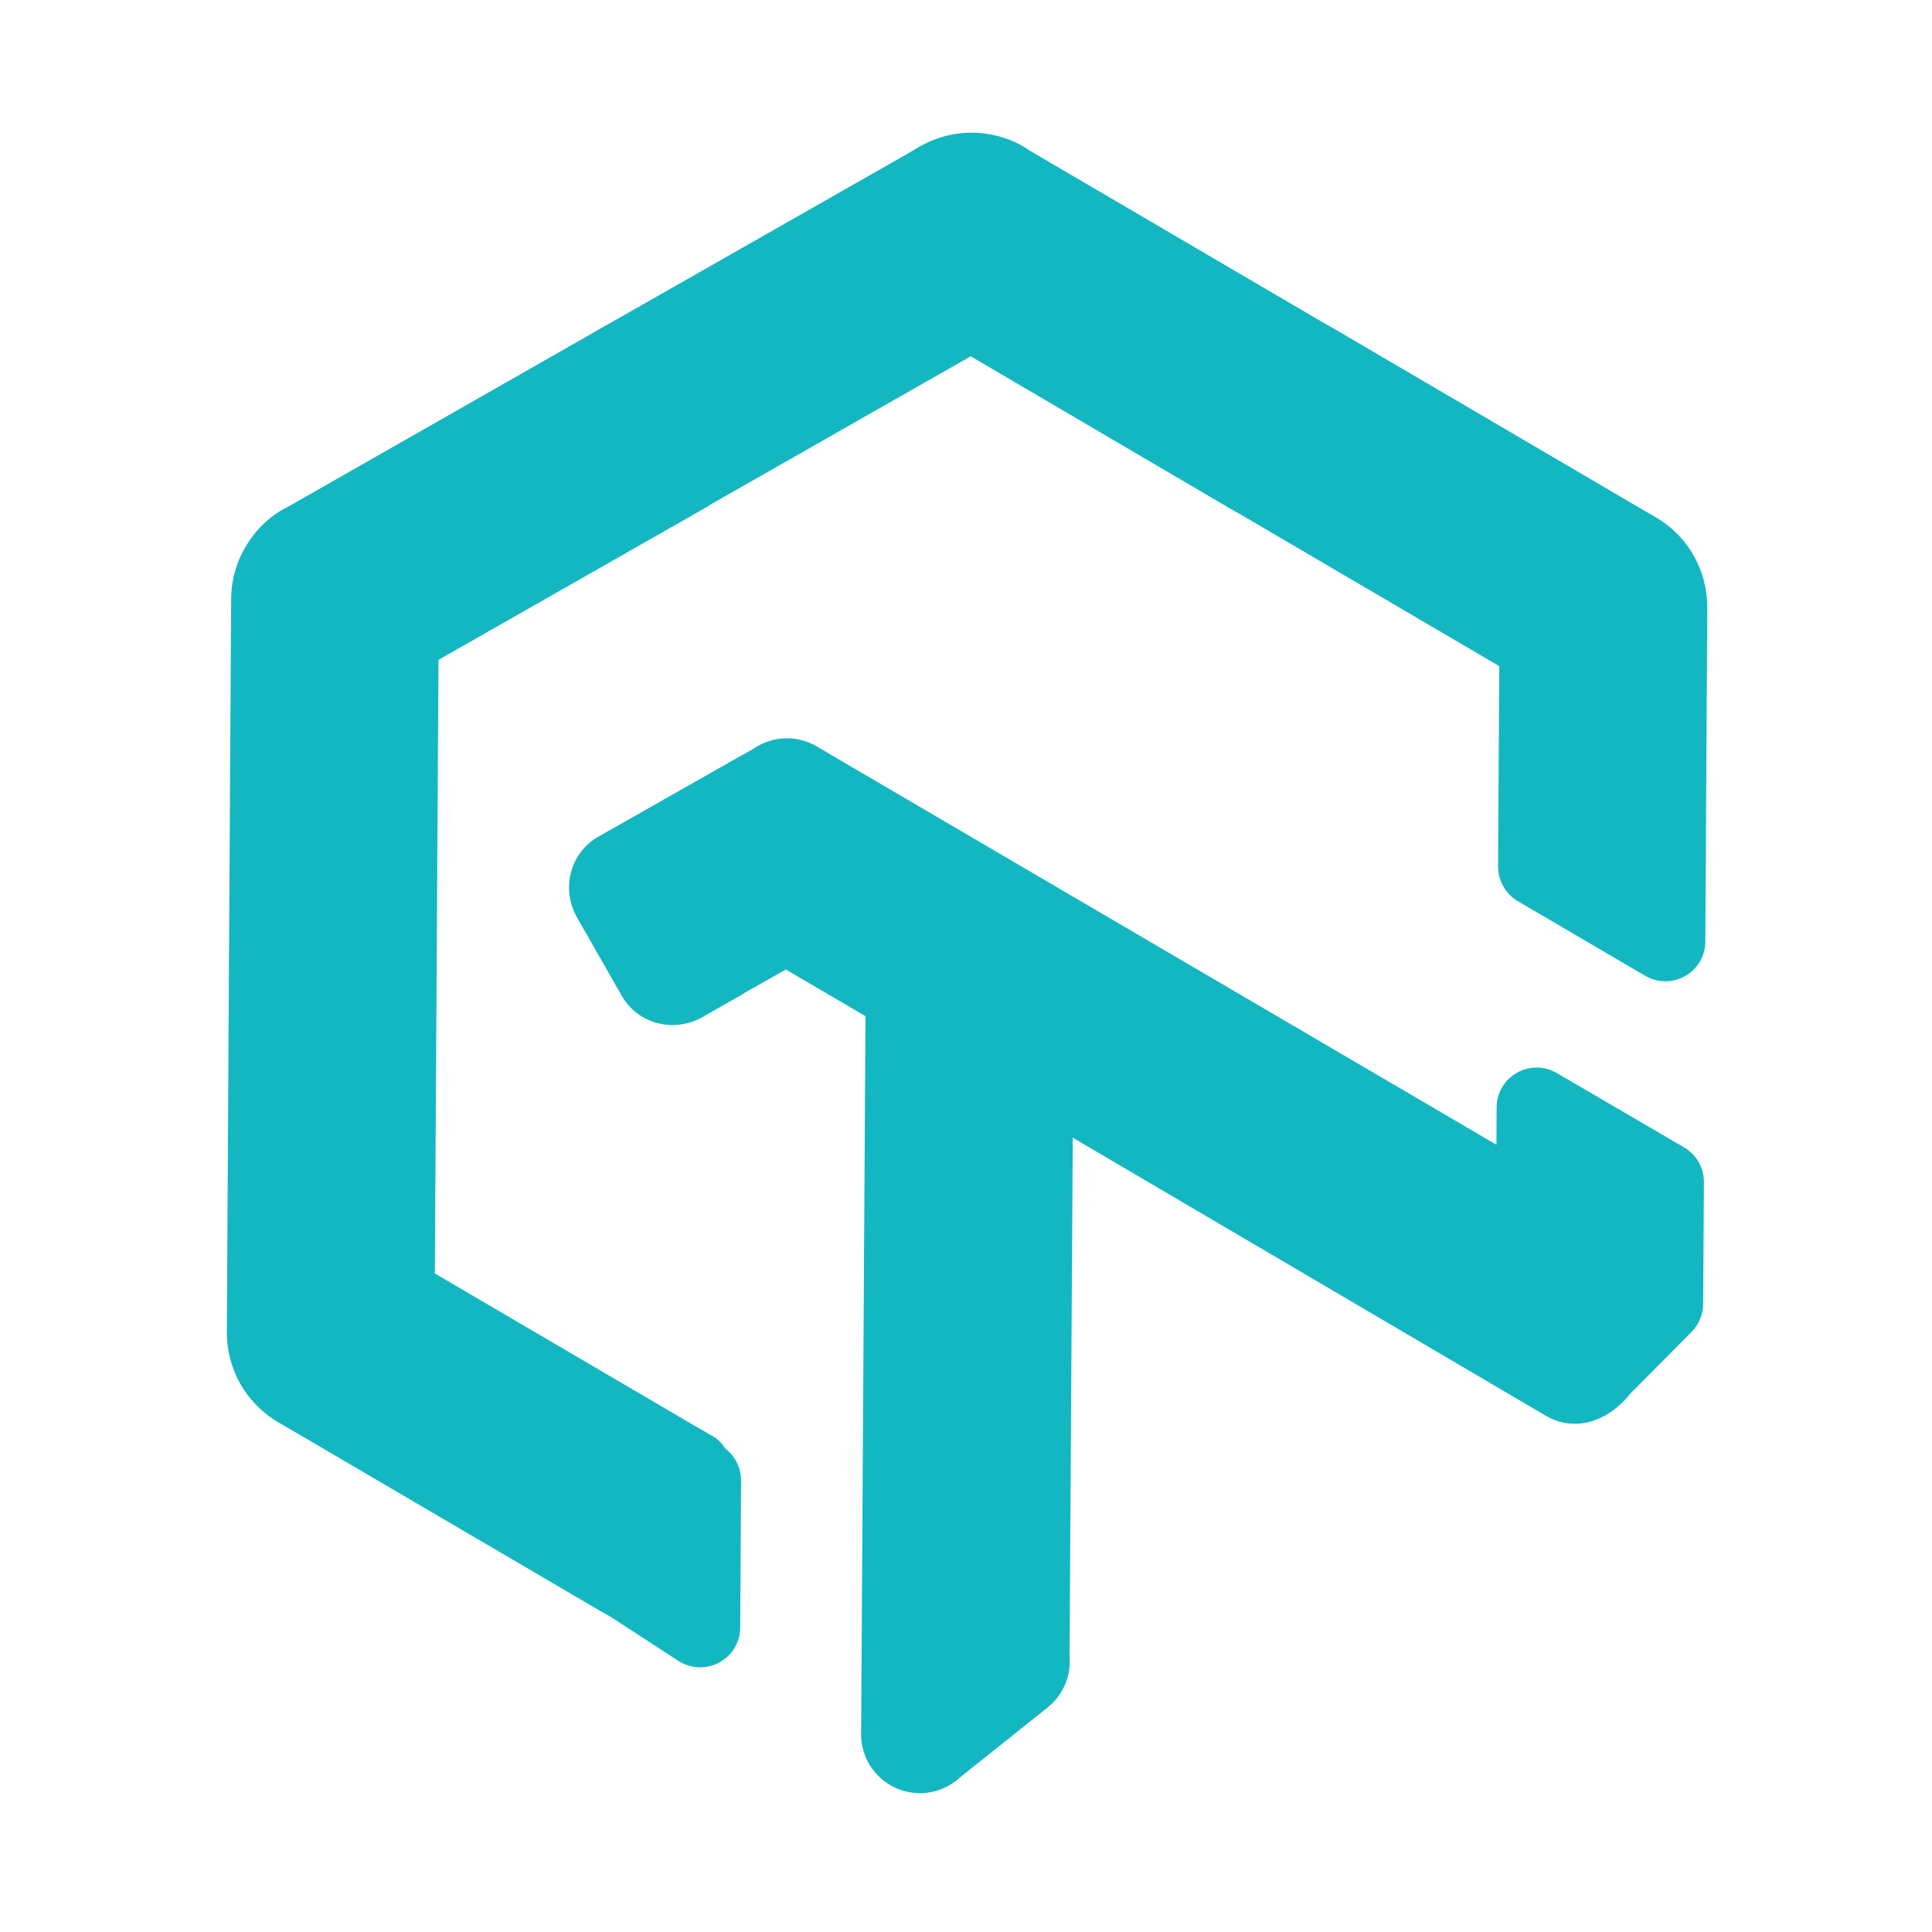
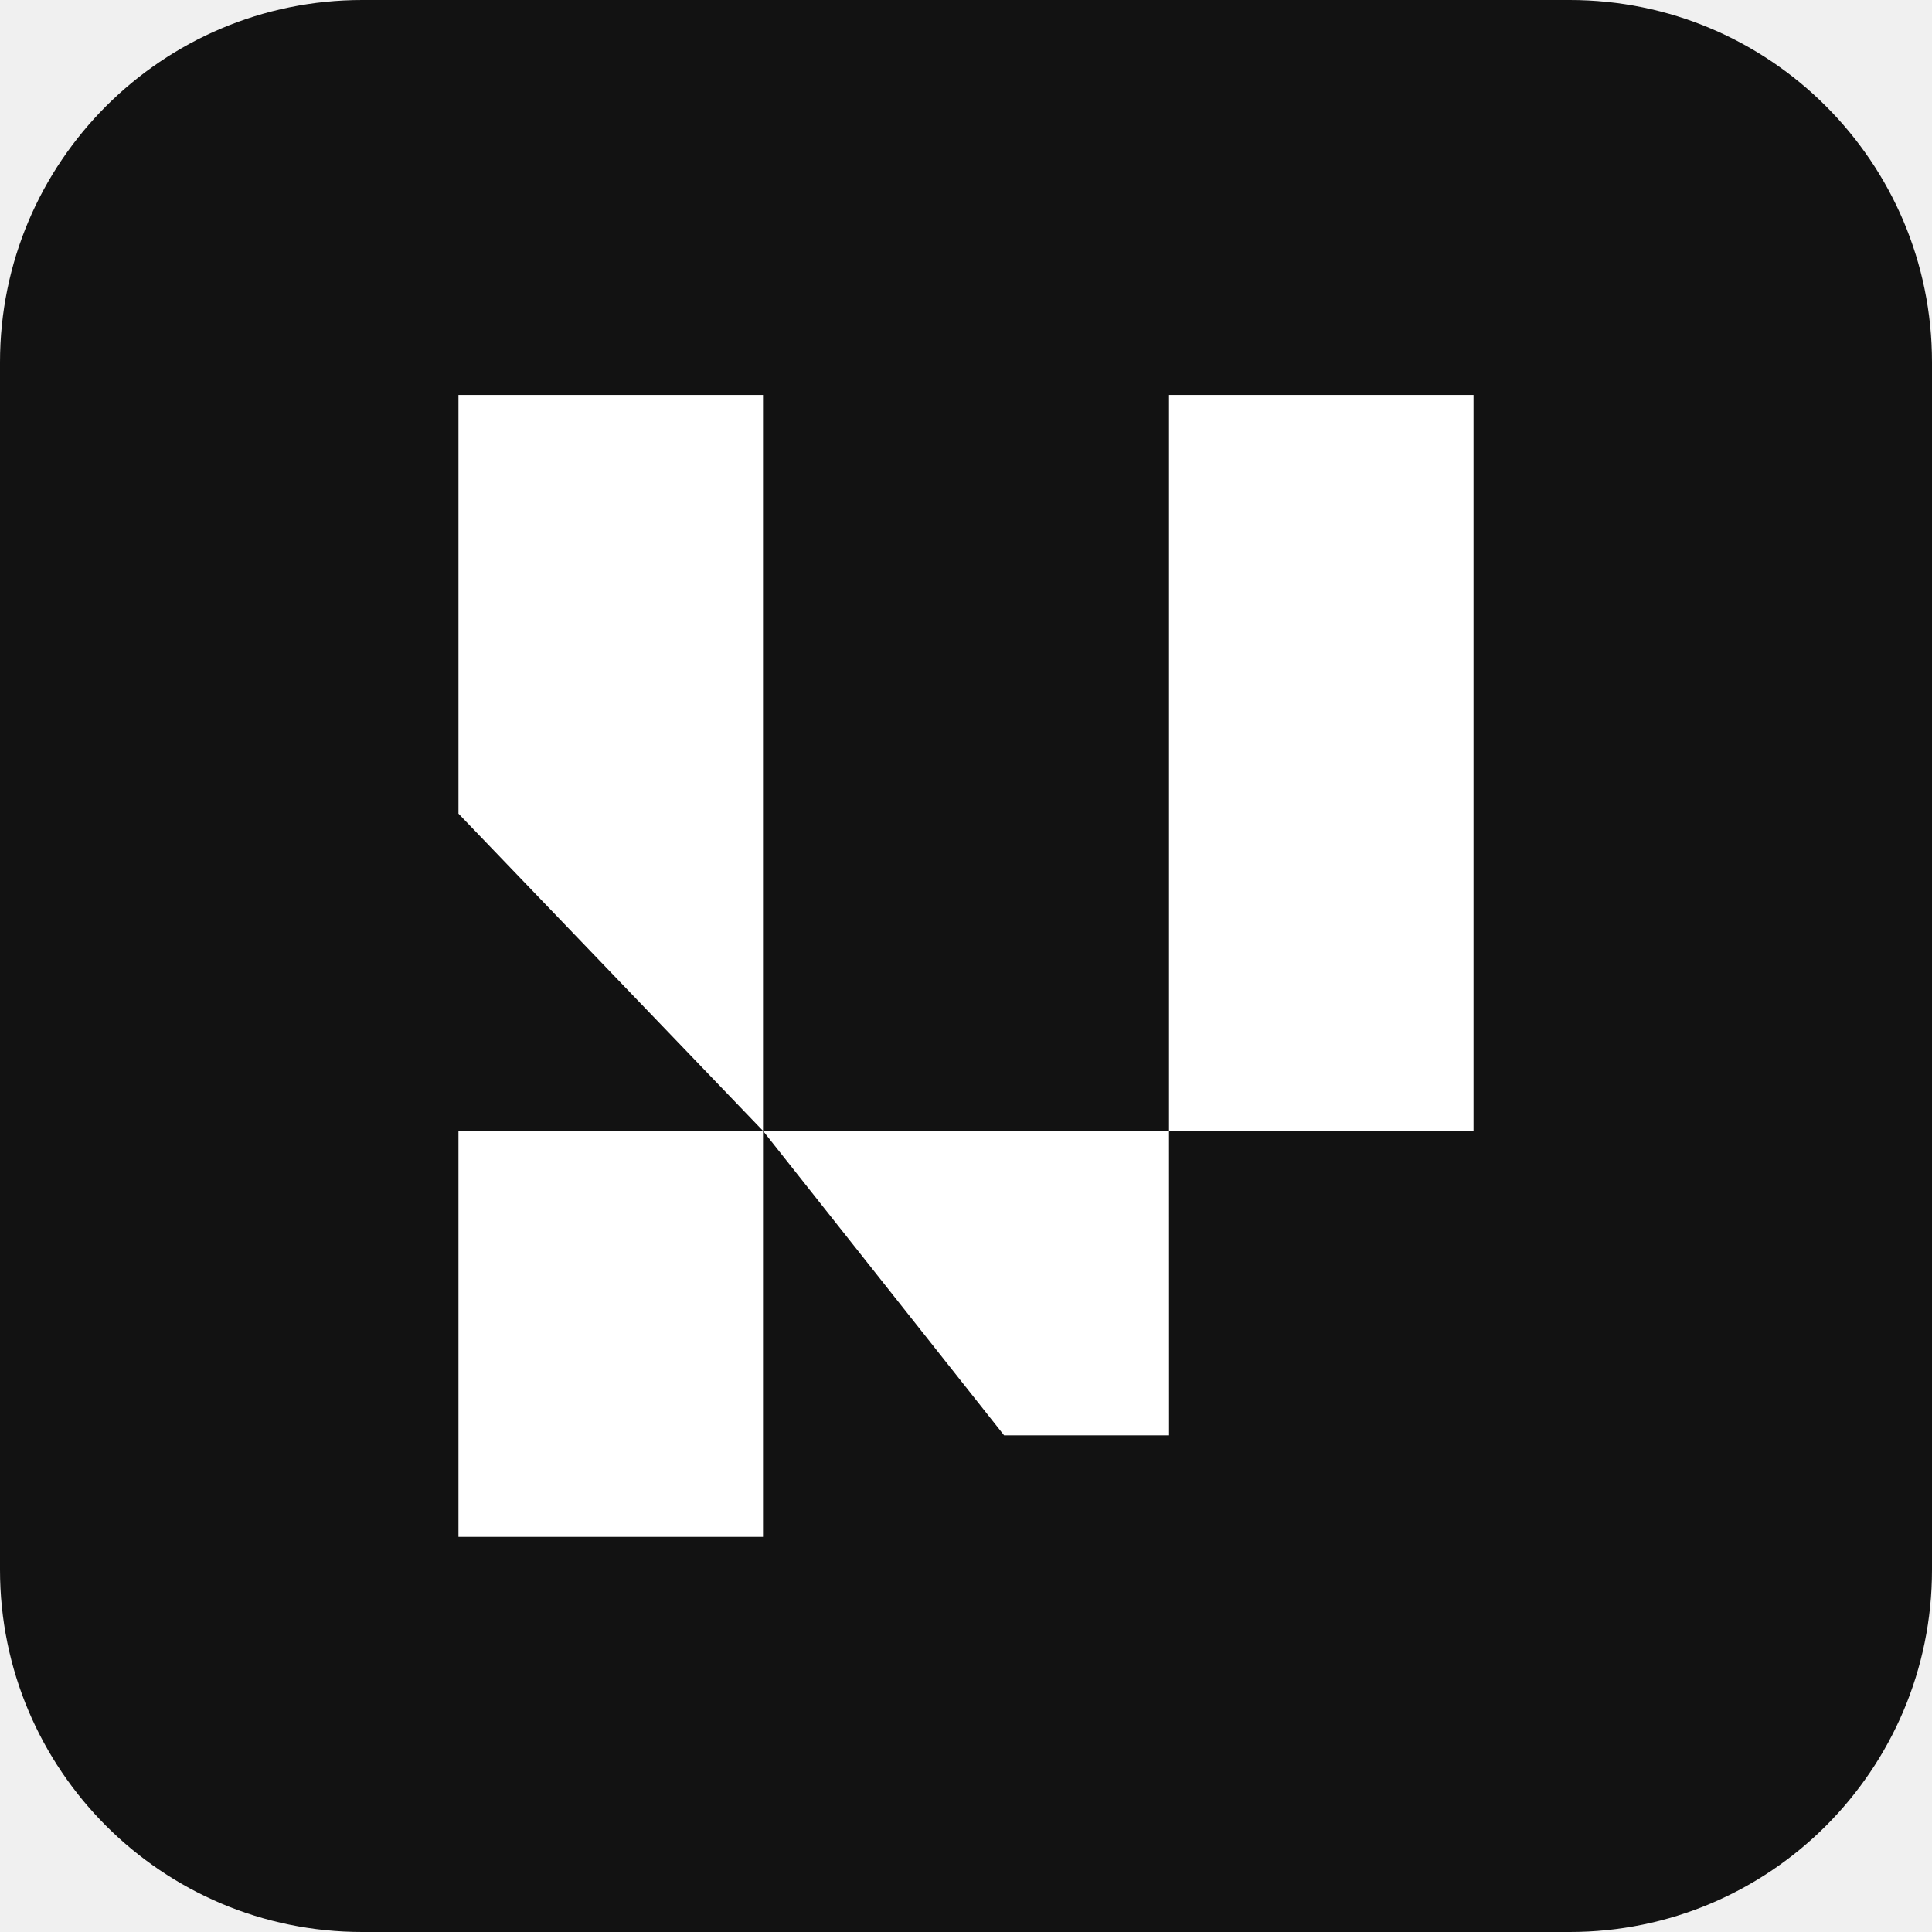
- <svg xmlns="http://www.w3.org/2000/svg" width="256" height="256" viewBox="0 0 256 256" fill="none">
-   <rect width="256" height="256" fill="white" />
-   <path d="M98.195 196.192L98.079 215.667C98.054 219.793 93.533 222.31 89.958 220.123L80.935 214.252L78.776 213.016C78.622 212.928 66.141 205.611 39.022 189.71L36.868 188.457C34.745 187.214 33.007 185.444 31.811 183.312C30.629 181.196 30.022 178.8 30.059 176.423L30.338 127.921L30.628 79.341C30.643 76.762 31.387 74.248 32.755 72.092C34.109 69.928 36.062 68.156 38.086 67.192L77.568 44.682L79.724 43.437C80.441 43.032 80.441 43.032 81.899 42.213L119.716 20.675L121.923 19.386C124.225 18.077 126.823 17.464 129.453 17.602C132.006 17.742 134.52 18.594 136.277 19.861L175.358 42.762L177.524 44.001C177.68 44.093 190.714 51.735 217.25 67.293L219.417 68.55C221.54 69.796 223.273 71.564 224.468 73.696C225.647 75.806 226.255 78.202 226.221 80.586L225.965 124.752C225.942 128.833 221.507 131.358 217.985 129.293L201.124 119.41C199.491 118.453 198.492 116.698 198.504 114.806L198.662 88.269L164.331 68.138C164.034 67.989 163.365 67.602 161.508 66.511L128.622 47.21L94.17 66.839C93.84 67.054 93.84 67.054 93.642 67.178C93.562 67.226 92.749 67.693 91.203 68.578L58.103 87.432L57.618 168.737L91.966 188.875C92.185 188.987 92.658 189.261 94.848 190.543L95.554 191.178L96.138 191.968C97.437 192.972 98.205 194.531 98.195 196.192ZM198.313 146.731C198.337 142.653 202.765 140.129 206.286 142.185L223.148 152.034C224.785 152.989 225.786 154.747 225.775 156.642L225.679 172.779C225.671 174.162 225.122 175.487 224.148 176.474L216.123 184.559C213.109 188.366 208.708 189.861 204.803 187.58L142.147 150.751L141.721 219.533C141.927 222.115 140.846 224.633 138.81 226.254C136.818 227.845 136.818 227.845 127.159 235.553C125.711 236.88 123.82 237.613 121.847 237.601C117.545 237.576 114.079 234.065 114.104 229.762L114.682 134.649L104.123 128.461L98.748 131.51C98.492 131.687 98.583 131.635 93.157 134.724C89.333 136.931 84.542 135.723 82.373 131.929C81.857 131.025 81.857 131.025 79.419 126.753L76.491 121.632C74.297 117.795 75.509 113.012 79.305 110.847C80.233 110.321 80.233 110.321 84.526 107.89L97.472 100.54L99.805 99.241C102.294 97.492 105.58 97.351 108.233 98.903L111.161 100.632L198.284 151.682L198.313 146.731Z" fill="#13B7C1" />
+ <svg xmlns="http://www.w3.org/2000/svg" width="256" height="256" viewBox="0 0 32 32" fill="none">
+   <rect width="32" height="32" rx="6" fill="#121212" />
+   <g transform="translate(16 16) scale(0.7) translate(-16 -16)">
+     <path d="M28.009 2.488H20.804V19.901H28.009V2.488Z" fill="white" />
+     <path d="M11.197 2.488H3.991V12.395L11.197 19.901V2.488Z" fill="white" />
+     <path d="M11.197 19.901H3.991V29.508H11.197V19.901Z" fill="white" />
+     <path d="M20.804 19.901H11.197L16.902 27.106H20.805L20.804 19.901Z" fill="white" />
+   </g>
</svg>
